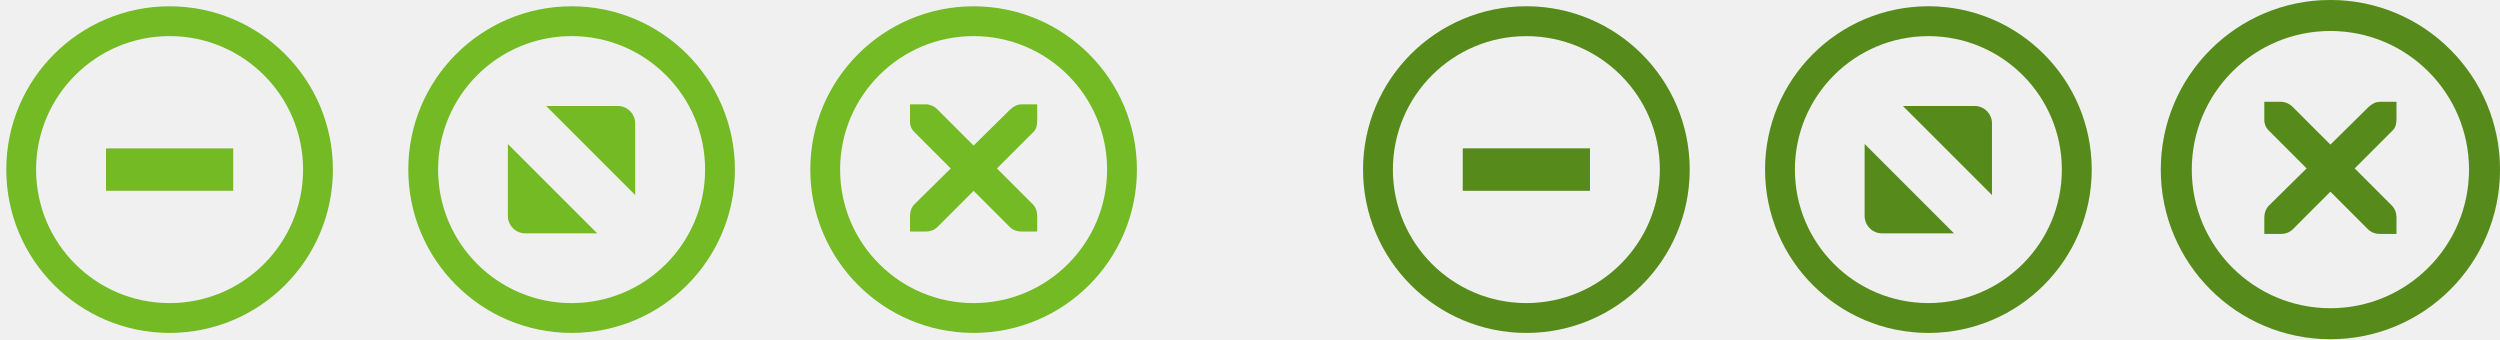
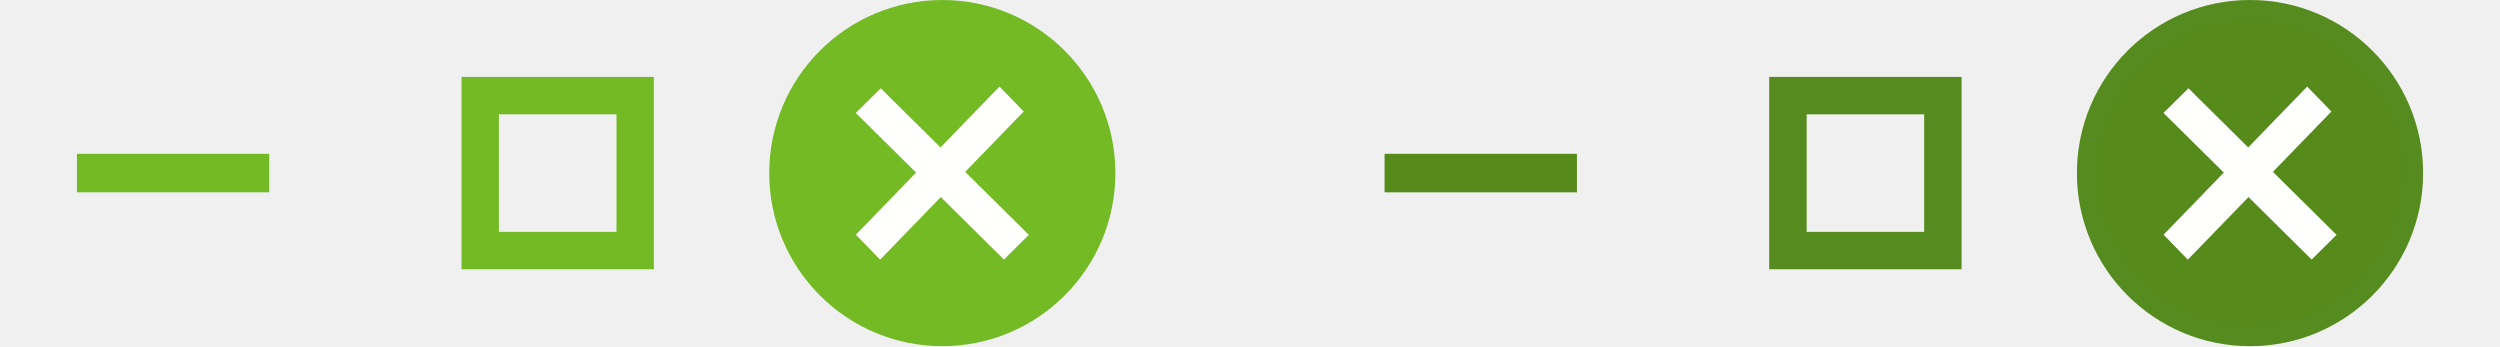
- <svg xmlns="http://www.w3.org/2000/svg" xmlns:ns1="http://www.openswatchbook.org/uri/2009/osb" xmlns:xlink="http://www.w3.org/1999/xlink" width="132.667" height="18" viewBox="0 0 132.667 18" version="1.1" id="svg435">
+ <svg xmlns="http://www.w3.org/2000/svg" xmlns:ns1="http://www.openswatchbook.org/uri/2009/osb" xmlns:xlink="http://www.w3.org/1999/xlink" width="130" height="18" viewBox="0 0 130 18" version="1.1" id="svg435">
  <defs id="defs846">
    <linearGradient id="linearGradient5978" ns1:paint="solid">
      <stop style="stop-color:#000000;stop-opacity:1;" offset="0" id="stop5976" />
    </linearGradient>
    <linearGradient id="linearGradient5860" ns1:paint="solid">
      <stop style="stop-color:#858585;stop-opacity:1;" offset="0" id="stop5858" />
    </linearGradient>
    <linearGradient id="linearGradient5851" ns1:paint="solid">
      <stop style="stop-color:#858585;stop-opacity:1;" offset="0" id="stop5849" />
    </linearGradient>
    <linearGradient id="linearGradient5845" ns1:paint="solid">
      <stop style="stop-color:#858585;stop-opacity:1;" offset="0" id="stop5843" />
    </linearGradient>
    <linearGradient id="linearGradient7306" ns1:paint="solid">
      <stop style="stop-color:#73ba25;stop-opacity:1;" offset="0" id="stop7304" />
    </linearGradient>
    <linearGradient id="linearGradient7298" ns1:paint="solid">
      <stop style="stop-color:#73ba25;stop-opacity:1;" offset="0" id="stop7296" />
    </linearGradient>
    <linearGradient id="linearGradient7292" ns1:paint="solid">
      <stop style="stop-color:#73ba25;stop-opacity:1;" offset="0" id="stop7290" />
    </linearGradient>
    <linearGradient id="linearGradient7286" ns1:paint="solid">
      <stop style="stop-color:#73ba25;stop-opacity:1;" offset="0" id="stop7284" />
    </linearGradient>
    <linearGradient id="linearGradient7280" ns1:paint="solid">
      <stop style="stop-color:#656565;stop-opacity:1;" offset="0" id="stop7278" />
    </linearGradient>
    <linearGradient id="linearGradient7272" ns1:paint="solid">
      <stop style="stop-color:#656565;stop-opacity:1;" offset="0" id="stop7270" />
    </linearGradient>
    <linearGradient id="linearGradient7266" ns1:paint="solid">
      <stop style="stop-color:#656565;stop-opacity:1;" offset="0" id="stop7264" />
    </linearGradient>
    <linearGradient id="linearGradient7258" ns1:paint="solid">
      <stop style="stop-color:#656565;stop-opacity:1;" offset="0" id="stop7256" />
    </linearGradient>
    <linearGradient id="linearGradient7232" ns1:paint="solid">
      <stop style="stop-color:#656565;stop-opacity:1;" offset="0" id="stop7230" />
    </linearGradient>
    <linearGradient id="linearGradient7218" ns1:paint="solid">
      <stop style="stop-color:#000000;stop-opacity:1;" offset="0" id="stop7216" />
    </linearGradient>
    <linearGradient id="linearGradient5679" ns1:paint="solid">
      <stop style="stop-color:#000000;stop-opacity:1;" offset="0" id="stop5677" />
    </linearGradient>
    <linearGradient id="linearGradient5673" ns1:paint="solid">
      <stop style="stop-color:#1d1d1d;stop-opacity:1;" offset="0" id="stop5671" />
    </linearGradient>
    <linearGradient id="linearGradient5480" ns1:paint="solid">
      <stop style="stop-color:#ffffff;stop-opacity:0;" offset="0" id="stop6048-6" />
    </linearGradient>
    <linearGradient id="linearGradient5484" ns1:paint="solid">
      <stop style="stop-color:#656565;stop-opacity:1;" offset="0" id="stop7288-5" />
    </linearGradient>
    <linearGradient id="linearGradient5808" ns1:paint="solid">
      <stop style="stop-color:#ffffff;stop-opacity:1;" offset="0" id="stop7036-0" />
    </linearGradient>
    <linearGradient id="linearGradient6830" ns1:paint="solid">
      <stop style="stop-color:#73ba25;stop-opacity:1;" offset="0" id="stop5679-0" />
    </linearGradient>
    <linearGradient id="linearGradient7205">
      <stop stop-color="#F5F5F5" id="stop89-6" />
    </linearGradient>
-     <linearGradient xlink:href="#linearGradient7306" id="linearGradient6621" gradientUnits="userSpaceOnUse" gradientTransform="scale(1.066667)" x1="88.997" y1="972" x2="88.997" y2="978.007" />
-     <linearGradient xlink:href="#linearGradient7306" id="linearGradient6794" gradientUnits="userSpaceOnUse" gradientTransform="scale(1.066667)" x1="88.997" y1="972" x2="88.997" y2="978.007" />
    <linearGradient id="linearGradient5315">
      <stop style="stop-color:#f4f4f4;stop-opacity:1" offset="0" id="stop5317" />
      <stop id="stop5323" offset="0.2" style="stop-color:#f4f4f4;stop-opacity:1" />
      <stop id="stop5319" offset="0.9" style="stop-color:#e8e8e7;stop-opacity:1" />
      <stop style="stop-color:#e8e8e7;stop-opacity:1" offset="1" id="stop5321" />
    </linearGradient>
    <linearGradient id="linearGradient5844">
      <stop id="stop5846" offset="0" style="stop-color:#fefefe;stop-opacity:1" />
      <stop style="stop-color:#fefefe;stop-opacity:1" offset="0.2" id="stop5848" />
      <stop style="stop-color:#f2f2f1;stop-opacity:1" offset="0.9" id="stop5850" />
      <stop id="stop5852" offset="1" style="stop-color:#f2f2f1;stop-opacity:1" />
    </linearGradient>
    <linearGradient xlink:href="#linearGradient5315" id="linearGradient6964" gradientUnits="userSpaceOnUse" gradientTransform="matrix(1.538933,0,0,0.5170822,-60.21643,-34.03134)" x1="63.569" y1="127.161" x2="63.569" y2="152.662" />
    <linearGradient id="primary_color-3-6" ns1:paint="solid">
      <stop style="stop-color:#A42435;stop-opacity:1;" offset="0" id="stop5679-7" />
    </linearGradient>
    <linearGradient id="linearGradient6179">
      <stop stop-color="#000000" stop-opacity="0.8" id="stop80-9" />
    </linearGradient>
    <linearGradient id="linearGradient6182">
      <stop stop-color="#1E1E1E" id="stop92-8" />
    </linearGradient>
    <linearGradient id="linearGradient6185">
      <stop stop-color="#FFFFFF" id="stop83-7" />
    </linearGradient>
    <linearGradient xlink:href="#linearGradient6110" id="linearGradient6230" gradientUnits="userSpaceOnUse" x1="16" y1="292" x2="40" y2="292" />
    <linearGradient xlink:href="#linearGradient6110" id="linearGradient6232" gradientUnits="userSpaceOnUse" x1="16" y1="292" x2="40" y2="292" />
  </defs>
-   <rect width="200" height="300" id="background-light" style="fill:url(#linearGradient4914);stroke-width:0.866" x="-3.8" y="-4.341" />
-   <g style="display:inline" id="titlebutton-close-hover" transform="matrix(1.054687,0,0,1.054687,-453.4583,208.8425)">
-     <g id="g4927-8-7-5" style="display:inline;opacity:1" transform="translate(-940.8,-461.4803)">
-       <g transform="translate(-109.8667)" style="display:inline;opacity:1" id="g4490-6-3-7-2">
-         <g id="g4092-0-2-2-1-5" style="display:inline" transform="translate(61.86667)">
-           <circle r="7.467" cy="272" cx="1467.733" style="fill:#73ba25;fill-opacity:0;stroke:#73ba25;stroke-width:1.5;stroke-linecap:butt;stroke-linejoin:miter;stroke-miterlimit:4;stroke-dasharray:none;stroke-dashoffset:0;stroke-opacity:1" id="path4068-7-5-4-9-4" />
-         </g>
-       </g>
-       <g id="g4778-3-6-74" transform="translate(1411.2,263.325)" style="fill:#ffffff;fill-opacity:1">
-         <g style="display:inline;fill:#ffffff;fill-opacity:1" id="layer9-9-6-0-4" transform="translate(-64,-552.5333)" />
-         <g id="layer10-2-3-6-3" transform="translate(-64,-552.5333)" style="fill:#ffffff;fill-opacity:1" />
-         <g id="layer11-16-2-2-07" transform="translate(-64,-552.5333)" style="fill:#ffffff;fill-opacity:1" />
-         <g transform="matrix(0.75,0,0,0.75,2.133333,2.191667)" id="g2996-7-0-8" style="fill:#ffffff;fill-opacity:1">
-           <g transform="translate(-64,-552.5333)" id="layer12-4-6-3-6" style="fill:#ffffff;fill-opacity:1">
-             <g transform="translate(20.26667,-258.1333)" id="layer4-4-1-4-1-8" style="display:inline;fill:#ffffff;fill-opacity:1">
-               <path d="m 48,814.933 h 1.067 c 0.011,-1.2e-4 0.022,-4.9e-4 0.033,0 0.272,0.012 0.544,0.137 0.733,0.333 l 2.433,2.433 2.467,-2.433 c 0.283,-0.246 0.476,-0.326 0.733,-0.333 H 56.533 V 816 c 0,0.306 -0.037,0.587 -0.267,0.8 l -2.433,2.433 2.4,2.4 c 0.201,0.201 0.3,0.484 0.3,0.767 v 1.067 h -1.067 c -0.283,-10e-6 -0.566,-0.099 -0.767,-0.3 l -2.433,-2.433 -2.433,2.433 c -0.201,0.201 -0.484,0.3 -0.767,0.3 H 48 V 822.4 c -3e-6,-0.283 0.099,-0.566 0.3,-0.767 l 2.433,-2.4 L 48.3,816.8 C 48.075,816.592 47.977,816.299 48,816 Z" id="path10839-9-8-7-8" style="color:#bebebe;font-style:normal;font-variant:normal;font-weight:normal;font-stretch:normal;font-size:medium;line-height:normal;font-family:'Andale Mono';-inkscape-font-specification:'Andale Mono';text-indent:0;text-align:start;text-decoration:none;text-decoration-line:none;letter-spacing:normal;word-spacing:normal;text-transform:none;writing-mode:lr-tb;direction:ltr;text-anchor:start;display:inline;overflow:visible;visibility:visible;fill:#73ba25;fill-opacity:1;fill-rule:nonzero;stroke:none;stroke-width:1.9;marker:none;enable-background:new" />
-             </g>
-           </g>
-         </g>
-         <g id="layer13-2-0-2-4" transform="translate(-64,-552.5333)" style="fill:#ffffff;fill-opacity:1" />
-         <g id="layer14-4-4-0-3" transform="translate(-64,-552.5333)" style="fill:#ffffff;fill-opacity:1" />
-         <g id="layer15-7-5-0-1" transform="translate(-64,-552.5333)" style="fill:#ffffff;fill-opacity:1" />
-       </g>
-     </g>
-     <rect y="-198.014" x="470.4" height="17.067" width="17.067" id="rect17883-02-4" style="display:inline;opacity:1;fill:none;fill-opacity:1;stroke:none;stroke-width:1.067;stroke-linecap:butt;stroke-linejoin:miter;stroke-miterlimit:4;stroke-dasharray:none;stroke-dashoffset:0;stroke-opacity:0" />
-   </g>
-   <g style="display:inline" id="titlebutton-maximize-hover" transform="matrix(1.054687,0,0,1.054687,-442.1667,208.8425)">
-     <g id="g4891-4-6" style="display:inline;opacity:1" transform="translate(-940.8,-461.4803)">
-       <g transform="translate(-140.8)" style="display:inline;opacity:1" id="g4490-2-9-1-2-85">
-         <g id="g4092-0-6-3-6-8-3" style="display:inline" transform="translate(61.86667)">
-           <circle r="7.467" cy="272" cx="1467.733" style="fill:#73ba25;fill-opacity:0;stroke:#73ba25;stroke-width:1.5;stroke-linecap:butt;stroke-linejoin:miter;stroke-miterlimit:4;stroke-dasharray:none;stroke-dashoffset:0;stroke-opacity:1" id="path4068-7-6-5-1-6-4" />
-         </g>
-       </g>
-       <g id="g4806-5-2-0" transform="translate(1380.267,263.4667)" style="fill:#c0e3ff;fill-opacity:1">
-         <g transform="translate(-86.40021,-1031.467)" style="display:inline;fill:#c0e3ff;fill-opacity:1" id="layer9-78-2-0-1" />
-         <g transform="translate(-86.40021,-1031.467)" id="layer10-3-9-9-7" style="fill:#c0e3ff;fill-opacity:1" />
-         <g transform="translate(-86.40021,-1031.467)" id="layer11-19-7-6-7" style="fill:#c0e3ff;fill-opacity:1" />
-         <g transform="translate(-86.40021,-1031.467)" id="layer13-4-7-4-8" style="fill:#c0e3ff;fill-opacity:1" />
-         <g transform="translate(-86.40021,-1031.467)" id="layer14-8-9-7-0" style="fill:#c0e3ff;fill-opacity:1" />
-         <g transform="translate(-86.40021,-1031.467)" style="display:inline;fill:#c0e3ff;fill-opacity:1" id="layer15-5-4-2-8" />
-         <g transform="translate(-86.40021,-1031.467)" style="display:inline;fill:#c0e3ff;fill-opacity:1" id="g71291-1-4-6-9" />
-         <g transform="translate(-86.40021,-1031.467)" style="display:inline;fill:#c0e3ff;fill-opacity:1" id="g4953-7-0-8-7" />
-         <g transform="translate(-86.40021,-1031.467)" style="display:inline;fill:#c0e3ff;fill-opacity:1" id="layer12-3-7-2-83">
-           <path d="m 93.653,1036.8 h 3.607 c 0.48,0 0.871,0.393 0.873,0.873 v 3.607 z m 2.568,6.407 h -3.621 c -0.48,0 -0.873,-0.393 -0.873,-0.873 v -3.621 l 4.495,4.495" style="fill:url(#linearGradient6621);fill-opacity:1;fill-rule:evenodd;stroke:none;stroke-width:1.067" id="path4293-4-9-97" />
-         </g>
-       </g>
-     </g>
-     <rect y="-198.014" x="439.467" height="17.067" width="17.067" id="rect17883-79-2" style="display:inline;opacity:1;fill:none;fill-opacity:1;stroke:none;stroke-width:1.067;stroke-linecap:butt;stroke-linejoin:miter;stroke-miterlimit:4;stroke-dasharray:none;stroke-dashoffset:0;stroke-opacity:0" />
-   </g>
-   <g style="display:inline" id="titlebutton-minimize-hover" transform="matrix(1.054687,0,0,1.054687,-430.875,208.8425)">
-     <g id="g4909-1-0" style="display:inline;opacity:1" transform="translate(-940.8,-461.4803)">
-       <g transform="translate(-171.7333)" style="display:inline;opacity:1" id="g4490-3-6-1-4-2">
-         <g id="g4092-0-7-2-0-0-4" style="display:inline" transform="translate(61.86667)">
-           <circle r="7.467" cy="272" cx="1467.733" style="fill:#73ba25;fill-opacity:0;stroke:#73ba25;stroke-width:1.5;stroke-linecap:butt;stroke-linejoin:miter;stroke-miterlimit:4;stroke-dasharray:none;stroke-dashoffset:0;stroke-opacity:1" id="path4068-7-3-0-3-6-8" />
-         </g>
-       </g>
-       <g style="display:inline;opacity:1;fill:#c0e3ff;fill-opacity:1" id="g4834-9-3-0" transform="translate(1349.333,263.4667)">
-         <g transform="translate(-86.40021,-1031.467)" style="display:inline;fill:#c0e3ff;fill-opacity:1" id="layer9-3-9-1-6" />
-         <g transform="translate(-86.40021,-1031.467)" id="layer10-4-0-5-2" style="fill:#c0e3ff;fill-opacity:1" />
-         <g transform="translate(-86.40021,-1031.467)" id="layer11-2-5-2-6" style="fill:#c0e3ff;fill-opacity:1" />
-         <g transform="translate(-86.40021,-1031.467)" id="layer13-5-7-4-5" style="fill:#c0e3ff;fill-opacity:1" />
-         <g transform="translate(-86.40021,-1031.467)" id="layer14-6-2-3-6" style="fill:#c0e3ff;fill-opacity:1" />
-         <g transform="translate(-86.40021,-1031.467)" style="display:inline;fill:#c0e3ff;fill-opacity:1" id="layer15-52-0-6-6" />
-         <g transform="translate(-86.40021,-1031.467)" style="display:inline;fill:#c0e3ff;fill-opacity:1" id="g71291-3-4-6-3" />
-         <g transform="translate(-86.40021,-1031.467)" style="display:inline;fill:#c0e3ff;fill-opacity:1" id="g4953-8-6-8-4" />
-         <g transform="translate(-86.40021,-1031.467)" style="display:inline;fill:#c0e3ff;fill-opacity:1" id="layer12-45-3-7-1">
-           <path style="color:#000000;font-style:normal;font-variant:normal;font-weight:normal;font-stretch:normal;font-size:medium;line-height:normal;font-family:Sans;-inkscape-font-specification:Sans;text-indent:0;text-align:start;text-decoration:none;text-decoration-line:none;letter-spacing:normal;word-spacing:normal;text-transform:none;writing-mode:lr-tb;direction:ltr;baseline-shift:baseline;text-anchor:start;display:inline;overflow:visible;visibility:visible;fill:#73ba25;fill-opacity:1;stroke:none;stroke-width:2.133;marker:none;enable-background:accumulate" id="rect9057-3-5-7" d="m 91.734,1038.933 v 2.133 h 6.4 v -2.133 z" />
-         </g>
-       </g>
-     </g>
-     <rect style="display:inline;opacity:1;fill:none;fill-opacity:1;stroke:none;stroke-width:1.067;stroke-linecap:butt;stroke-linejoin:miter;stroke-miterlimit:4;stroke-dasharray:none;stroke-dashoffset:0;stroke-opacity:0" id="rect17883-79-9-13" width="17.067" height="17.067" x="408.533" y="-198.014" />
-   </g>
-   <g style="display:inline" id="titlebutton-close-active" transform="translate(-355.2666,198.4803)">
-     <g id="g4927-8-7" style="display:inline;opacity:1" transform="matrix(1.095335,0,0,1.095335,-1076.15,-487.4114)">
-       <g transform="translate(-109.8667)" style="display:inline;opacity:1" id="g4490-6-3-7">
-         <g id="g4092-0-2-2-1" style="display:inline" transform="translate(61.86667)">
-           <circle r="7.467" cy="272" cx="1467.733" style="fill:#73ba25;fill-opacity:0;stroke:#73ba25;stroke-width:1.5;stroke-linecap:butt;stroke-linejoin:miter;stroke-miterlimit:4;stroke-dasharray:none;stroke-dashoffset:0;stroke-opacity:1" id="path4068-7-5-4-9" />
-         </g>
-       </g>
-       <g id="g4778-3-6" transform="translate(1411.2,263.325)" style="fill:#ffffff;fill-opacity:1">
-         <g style="display:inline;fill:#ffffff;fill-opacity:1" id="layer9-9-6-0" transform="translate(-64,-552.5333)" />
-         <g id="layer10-2-3-6" transform="translate(-64,-552.5333)" style="fill:#ffffff;fill-opacity:1" />
-         <g id="layer11-16-2-2" transform="translate(-64,-552.5333)" style="fill:#ffffff;fill-opacity:1" />
-         <g transform="matrix(0.75,0,0,0.75,2.133333,2.191667)" id="g2996-7-0" style="fill:#ffffff;fill-opacity:1">
-           <g transform="translate(-64,-552.5333)" id="layer12-4-6-3" style="fill:#ffffff;fill-opacity:1">
-             <g transform="translate(20.26667,-258.1333)" id="layer4-4-1-4-1" style="display:inline;fill:#ffffff;fill-opacity:1">
-               <path d="m 48,814.933 h 1.067 c 0.011,-1.2e-4 0.022,-4.9e-4 0.033,0 0.272,0.012 0.544,0.137 0.733,0.333 l 2.433,2.433 2.467,-2.433 c 0.283,-0.246 0.476,-0.326 0.733,-0.333 H 56.533 V 816 c 0,0.306 -0.037,0.587 -0.267,0.8 l -2.433,2.433 2.4,2.4 c 0.201,0.201 0.3,0.484 0.3,0.767 v 1.067 h -1.067 c -0.283,-10e-6 -0.566,-0.099 -0.767,-0.3 l -2.433,-2.433 -2.433,2.433 c -0.201,0.201 -0.484,0.3 -0.767,0.3 H 48 V 822.4 c -3e-6,-0.283 0.099,-0.566 0.3,-0.767 l 2.433,-2.4 L 48.3,816.8 C 48.075,816.592 47.977,816.299 48,816 Z" id="path10839-9-8-7" style="color:#bebebe;font-style:normal;font-variant:normal;font-weight:normal;font-stretch:normal;font-size:medium;line-height:normal;font-family:'Andale Mono';-inkscape-font-specification:'Andale Mono';text-indent:0;text-align:start;text-decoration:none;text-decoration-line:none;letter-spacing:normal;word-spacing:normal;text-transform:none;writing-mode:lr-tb;direction:ltr;text-anchor:start;display:inline;overflow:visible;visibility:visible;fill:#73ba25;fill-opacity:1;fill-rule:nonzero;stroke:none;stroke-width:1.9;marker:none;enable-background:new" />
-             </g>
-           </g>
-         </g>
-         <g id="layer13-2-0-2" transform="translate(-64,-552.5333)" style="fill:#ffffff;fill-opacity:1" />
-         <g id="layer14-4-4-0" transform="translate(-64,-552.5333)" style="fill:#ffffff;fill-opacity:1" />
-         <g id="layer15-7-5-0" transform="translate(-64,-552.5333)" style="fill:#ffffff;fill-opacity:1" />
-       </g>
-     </g>
-     <rect y="-198.48" x="469.933" height="18" width="18" id="rect17883-02" style="display:inline;opacity:1;fill:none;fill-opacity:1;stroke:none;stroke-width:1.125;stroke-linecap:butt;stroke-linejoin:miter;stroke-miterlimit:4;stroke-dasharray:none;stroke-dashoffset:0;stroke-opacity:0" />
-     <g style="display:inline;opacity:0.25" id="darken-layer-close" transform="matrix(1.054687,0,0,1.054687,-22.38674,15.99956)">
-       <g id="g4927-8-7-5-5" style="display:inline;opacity:1" transform="matrix(1.03854,0,0,1.03854,-999.1235,-477.3082)">
-         <g transform="translate(-109.8667)" style="display:inline;opacity:1" id="g4490-6-3-7-2-9">
-           <g id="g4092-0-2-2-1-5-6" style="display:inline" transform="translate(61.86667)">
-             <circle r="7.467" cy="272" cx="1467.733" style="opacity:1;fill:#000000;fill-opacity:0;stroke:#000000;stroke-width:1.5;stroke-linecap:butt;stroke-linejoin:miter;stroke-miterlimit:4;stroke-dasharray:none;stroke-dashoffset:0;stroke-opacity:1" id="path4068-7-5-4-9-4-2" />
-           </g>
-         </g>
-         <g id="g4778-3-6-74-1" transform="translate(1411.2,263.325)" style="fill:#ffffff;fill-opacity:1">
-           <g style="display:inline;fill:#ffffff;fill-opacity:1" id="layer9-9-6-0-4-7" transform="translate(-64,-552.5333)" />
-           <g id="layer10-2-3-6-3-8" transform="translate(-64,-552.5333)" style="fill:#ffffff;fill-opacity:1" />
-           <g id="layer11-16-2-2-07-5" transform="translate(-64,-552.5333)" style="fill:#ffffff;fill-opacity:1" />
-           <g transform="matrix(0.75,0,0,0.75,2.133333,2.191667)" id="g2996-7-0-8-7" style="fill:#ffffff;fill-opacity:1">
-             <g transform="translate(-64,-552.5333)" id="layer12-4-6-3-6-4" style="fill:#ffffff;fill-opacity:1">
-               <g transform="translate(20.26667,-258.1333)" id="layer4-4-1-4-1-8-1" style="display:inline;fill:#ffffff;fill-opacity:1">
-                 <path d="m 48,814.933 h 1.067 c 0.011,-1.2e-4 0.022,-4.9e-4 0.033,0 0.272,0.012 0.544,0.137 0.733,0.333 l 2.433,2.433 2.467,-2.433 c 0.283,-0.246 0.476,-0.326 0.733,-0.333 H 56.533 V 816 c 0,0.306 -0.037,0.587 -0.267,0.8 l -2.433,2.433 2.4,2.4 c 0.201,0.201 0.3,0.484 0.3,0.767 v 1.067 h -1.067 c -0.283,-10e-6 -0.566,-0.099 -0.767,-0.3 l -2.433,-2.433 -2.433,2.433 c -0.201,0.201 -0.484,0.3 -0.767,0.3 H 48 V 822.4 c -3e-6,-0.283 0.099,-0.566 0.3,-0.767 l 2.433,-2.4 L 48.3,816.8 C 48.075,816.592 47.977,816.299 48,816 Z" id="path10839-9-8-7-8-8" style="color:#bebebe;font-style:normal;font-variant:normal;font-weight:normal;font-stretch:normal;font-size:medium;line-height:normal;font-family:'Andale Mono';-inkscape-font-specification:'Andale Mono';text-indent:0;text-align:start;text-decoration:none;text-decoration-line:none;letter-spacing:normal;word-spacing:normal;text-transform:none;writing-mode:lr-tb;direction:ltr;text-anchor:start;display:inline;overflow:visible;visibility:visible;opacity:1;fill:#000000;fill-opacity:1;fill-rule:nonzero;stroke:none;stroke-width:1.9;marker:none;enable-background:new" />
-               </g>
-             </g>
-           </g>
-           <g id="layer13-2-0-2-4-5" transform="translate(-64,-552.5333)" style="fill:#ffffff;fill-opacity:1" />
-           <g id="layer14-4-4-0-3-9" transform="translate(-64,-552.5333)" style="fill:#ffffff;fill-opacity:1" />
-           <g id="layer15-7-5-0-1-7" transform="translate(-64,-552.5333)" style="fill:#ffffff;fill-opacity:1" />
-         </g>
+   <rect width="200" height="300" id="background-light" style="fill:url(#linearGradient4914);stroke-width:0.866" x="-3.3" y="-4.341" />
+   <g transform="matrix(0.9263244,0,0,0.9263245,314.0224,-786.278)" id="titlebutton-close-hover" style="stroke-width:1.08">
+     <circle style="opacity:1;fill:#73ba25;fill-opacity:1;stroke:#73ba25;stroke-width:2.159;stroke-linecap:butt;stroke-linejoin:round;stroke-miterlimit:4;stroke-dasharray:none;stroke-dashoffset:0;stroke-opacity:1;paint-order:stroke fill markers" id="path6576" cx="-286.101" cy="858.531" r="8.636" />
+     <g id="g6574" transform="matrix(1.343273,0,0,1.341974,97.71841,-293.1005)" style="stroke-width:0.804">
+       <g id="g6313" transform="matrix(1.131691,0,0,1.119689,38.08226,-103.1246)" style="stroke-width:0.714">
+         <path id="path4535-5" d="m -284.024,855.453 -0.373,0.389 -4.408,4.6 -0.374,0.389 0.747,0.779 0.373,-0.389 4.408,-4.602 0.373,-0.389 z" style="color:#000000;font-style:normal;font-variant:normal;font-weight:normal;font-stretch:normal;line-height:normal;font-family:sans-serif;-inkscape-font-specification:sans-serif;text-indent:0;text-align:start;text-decoration:none;text-decoration-line:none;letter-spacing:normal;word-spacing:normal;text-transform:none;writing-mode:lr-tb;direction:ltr;baseline-shift:baseline;text-anchor:start;clip-rule:nonzero;display:inline;overflow:visible;visibility:visible;isolation:auto;mix-blend-mode:normal;color-interpolation:sRGB;color-interpolation-filters:linearRGB;fill:#fffffe;fill-opacity:1;stroke:#fffffe;stroke-width:0.214;stroke-miterlimit:4;stroke-dasharray:none;stroke-opacity:1;marker:none;color-rendering:auto;image-rendering:auto;shape-rendering:auto;text-rendering:auto;enable-background:accumulate" />
+         <path id="path4537-0" d="m -288.408,855.514 -0.771,0.77 0.386,0.385 4.549,4.555 0.384,0.385 0.769,-0.771 -0.384,-0.385 -4.549,-4.553 z" style="color:#000000;font-style:normal;font-variant:normal;font-weight:normal;font-stretch:normal;line-height:normal;font-family:sans-serif;-inkscape-font-specification:sans-serif;text-indent:0;text-align:start;text-decoration:none;text-decoration-line:none;letter-spacing:normal;word-spacing:normal;text-transform:none;writing-mode:lr-tb;direction:ltr;baseline-shift:baseline;text-anchor:start;clip-rule:nonzero;display:inline;overflow:visible;visibility:visible;isolation:auto;mix-blend-mode:normal;color-interpolation:sRGB;color-interpolation-filters:linearRGB;fill:#fffffe;fill-opacity:1;stroke:#fffffe;stroke-width:0.214;stroke-miterlimit:4;stroke-dasharray:none;stroke-opacity:1;marker:none;color-rendering:auto;image-rendering:auto;shape-rendering:auto;text-rendering:auto;enable-background:accumulate" />
      </g>
    </g>
  </g>
-   <g style="display:inline" id="titlebutton-maximize-active" transform="matrix(1.054687,0,0,1.054687,-370.1665,208.8425)">
-     <g id="g4891-4" style="display:inline;opacity:1" transform="translate(-940.8,-461.4803)">
-       <g transform="translate(-140.8)" style="display:inline;opacity:1" id="g4490-2-9-1-2">
-         <g id="g4092-0-6-3-6-8" style="display:inline" transform="translate(61.86667)">
-           <circle r="7.467" cy="272" cx="1467.733" style="fill:#73ba25;fill-opacity:0;stroke:#73ba25;stroke-width:1.5;stroke-linecap:butt;stroke-linejoin:miter;stroke-miterlimit:4;stroke-dasharray:none;stroke-dashoffset:0;stroke-opacity:1" id="path4068-7-6-5-1-6" />
-         </g>
-       </g>
-       <g id="g4806-5-2" transform="translate(1380.267,263.4667)" style="fill:#c0e3ff;fill-opacity:1">
-         <g transform="translate(-86.40021,-1031.467)" style="display:inline;fill:#c0e3ff;fill-opacity:1" id="layer9-78-2-0" />
-         <g transform="translate(-86.40021,-1031.467)" id="layer10-3-9-9" style="fill:#c0e3ff;fill-opacity:1" />
-         <g transform="translate(-86.40021,-1031.467)" id="layer11-19-7-6" style="fill:#c0e3ff;fill-opacity:1" />
-         <g transform="translate(-86.40021,-1031.467)" id="layer13-4-7-4" style="fill:#c0e3ff;fill-opacity:1" />
-         <g transform="translate(-86.40021,-1031.467)" id="layer14-8-9-7" style="fill:#c0e3ff;fill-opacity:1" />
-         <g transform="translate(-86.40021,-1031.467)" style="display:inline;fill:#c0e3ff;fill-opacity:1" id="layer15-5-4-2" />
-         <g transform="translate(-86.40021,-1031.467)" style="display:inline;fill:#c0e3ff;fill-opacity:1" id="g71291-1-4-6" />
-         <g transform="translate(-86.40021,-1031.467)" style="display:inline;fill:#c0e3ff;fill-opacity:1" id="g4953-7-0-8" />
-         <g transform="translate(-86.40021,-1031.467)" style="display:inline;fill:#c0e3ff;fill-opacity:1" id="layer12-3-7-2">
-           <path d="m 93.653,1036.8 h 3.607 c 0.48,0 0.871,0.393 0.873,0.873 v 3.607 z m 2.568,6.407 h -3.621 c -0.48,0 -0.873,-0.393 -0.873,-0.873 v -3.621 l 4.495,4.495" style="fill:url(#linearGradient6794);fill-opacity:1;fill-rule:evenodd;stroke:none;stroke-width:1.067" id="path4293-4-9" />
-         </g>
+   <g transform="matrix(1.157895,0,0,1.157895,-180.8797,-718.5921)" id="titlebutton-minimize-hover" style="stroke-width:0.864">
+     <g transform="matrix(0.8181818,0,0,0.8181818,156.2143,-241.2394)" id="g4828-9" style="display:inline;stroke-width:1.056">
+       <rect style="color:#000000;display:inline;overflow:visible;visibility:visible;fill:none;stroke:none;stroke-width:1.056;marker:none;enable-background:accumulate" id="rect4839-6" width="19" height="19" x="-7.3563765e-06" y="1053.362" />
+     </g>
+     <rect y="627.511" x="159.669" height="1.727" width="8.636" id="rect4834-3" style="color:#000000;display:inline;overflow:visible;visibility:visible;fill:#73ba25;fill-opacity:1;stroke:none;stroke-width:0.864;marker:none;enable-background:accumulate" />
+   </g>
+   <g transform="matrix(1.157895,0,0,1.157895,236.1128,-668.9682)" id="titlebutton-maximize-hover" style="stroke-width:0.864">
+     <g id="g4793-1" transform="matrix(0.9090909,0,0,0.9090909,-186.6429,-381.584)" style="display:inline;stroke-width:0.95">
+       <rect y="1055.262" x="-7.3563765e-06" height="17.1" width="17.1" id="rect4803-1" style="color:#000000;display:inline;overflow:visible;visibility:visible;fill:none;stroke:none;stroke-width:0.95;marker:none;enable-background:accumulate" />
+     </g>
+     <path id="rect4811-5" d="m -182.929,581.459 v 0.58 7.538 h 8.118 v -8.118 z m 1.16,1.16 h 5.799 v 5.799 h -5.799 z" style="color:#000000;font-style:normal;font-variant:normal;font-weight:normal;font-stretch:normal;line-height:normal;font-family:sans-serif;-inkscape-font-specification:sans-serif;text-indent:0;text-align:start;text-decoration:none;text-decoration-line:none;letter-spacing:normal;word-spacing:normal;text-transform:none;writing-mode:lr-tb;direction:ltr;baseline-shift:baseline;text-anchor:start;clip-rule:nonzero;display:inline;overflow:visible;visibility:visible;isolation:auto;mix-blend-mode:normal;color-interpolation:sRGB;color-interpolation-filters:linearRGB;fill:#73ba25;fill-opacity:1;stroke:#73ba25;stroke-width:0.518;stroke-miterlimit:4;stroke-dasharray:none;stroke-opacity:1;marker:none;color-rendering:auto;image-rendering:auto;shape-rendering:auto;text-rendering:auto;enable-background:accumulate" />
+   </g>
+   <g transform="matrix(0.9263244,0,0,0.9263245,382.0226,-786.278)" id="titlebutton-close-active" style="stroke-width:1.08">
+     <circle style="opacity:1;fill:#73ba25;fill-opacity:1;stroke:#73ba25;stroke-width:2.159;stroke-linecap:butt;stroke-linejoin:round;stroke-miterlimit:4;stroke-dasharray:none;stroke-dashoffset:0;stroke-opacity:1;paint-order:stroke fill markers" id="path6576-9" cx="-286.101" cy="858.531" r="8.636" />
+     <circle style="opacity:0.25;fill:#000000;fill-opacity:1;stroke:#00000e;stroke-width:2.159;stroke-linecap:butt;stroke-linejoin:round;stroke-miterlimit:4;stroke-dasharray:none;stroke-dashoffset:0;stroke-opacity:1;paint-order:stroke fill markers" id="path6576-9-1" cx="-286.101" cy="858.531" r="8.636" />
+     <g id="g6574-3" transform="matrix(1.343273,0,0,1.341974,97.71841,-293.1005)" style="stroke-width:0.804">
+       <g id="g6313-9" transform="matrix(1.131691,0,0,1.119689,38.08226,-103.1246)" style="stroke-width:0.714">
+         <path id="path4535-5-0" d="m -284.024,855.453 -0.373,0.389 -4.408,4.6 -0.374,0.389 0.747,0.779 0.373,-0.389 4.408,-4.602 0.373,-0.389 z" style="color:#000000;font-style:normal;font-variant:normal;font-weight:normal;font-stretch:normal;line-height:normal;font-family:sans-serif;-inkscape-font-specification:sans-serif;text-indent:0;text-align:start;text-decoration:none;text-decoration-line:none;letter-spacing:normal;word-spacing:normal;text-transform:none;writing-mode:lr-tb;direction:ltr;baseline-shift:baseline;text-anchor:start;clip-rule:nonzero;display:inline;overflow:visible;visibility:visible;isolation:auto;mix-blend-mode:normal;color-interpolation:sRGB;color-interpolation-filters:linearRGB;fill:#fffffe;fill-opacity:1;stroke:#fffffe;stroke-width:0.214;stroke-miterlimit:4;stroke-dasharray:none;stroke-opacity:1;marker:none;color-rendering:auto;image-rendering:auto;shape-rendering:auto;text-rendering:auto;enable-background:accumulate" />
+         <path id="path4537-0-8" d="m -288.408,855.514 -0.771,0.77 0.386,0.385 4.549,4.555 0.384,0.385 0.769,-0.771 -0.384,-0.385 -4.549,-4.553 z" style="color:#000000;font-style:normal;font-variant:normal;font-weight:normal;font-stretch:normal;line-height:normal;font-family:sans-serif;-inkscape-font-specification:sans-serif;text-indent:0;text-align:start;text-decoration:none;text-decoration-line:none;letter-spacing:normal;word-spacing:normal;text-transform:none;writing-mode:lr-tb;direction:ltr;baseline-shift:baseline;text-anchor:start;clip-rule:nonzero;display:inline;overflow:visible;visibility:visible;isolation:auto;mix-blend-mode:normal;color-interpolation:sRGB;color-interpolation-filters:linearRGB;fill:#fffffe;fill-opacity:1;stroke:#fffffe;stroke-width:0.214;stroke-miterlimit:4;stroke-dasharray:none;stroke-opacity:1;marker:none;color-rendering:auto;image-rendering:auto;shape-rendering:auto;text-rendering:auto;enable-background:accumulate" />
      </g>
    </g>
-     <rect y="-198.014" x="439.467" height="17.067" width="17.067" id="rect17883-79" style="display:inline;opacity:1;fill:none;fill-opacity:1;stroke:none;stroke-width:1.067;stroke-linecap:butt;stroke-linejoin:miter;stroke-miterlimit:4;stroke-dasharray:none;stroke-dashoffset:0;stroke-opacity:0" />
-     <g style="display:inline;opacity:0.25" id="darken-layer-maximize" transform="translate(-6.5215881e-5,-1.9033814e-6)">
-       <g id="g4891-4-6-8" style="display:inline;opacity:1" transform="translate(-940.8,-461.4803)">
-         <g transform="translate(-140.8)" style="display:inline;opacity:1" id="g4490-2-9-1-2-85-8">
-           <g id="g4092-0-6-3-6-8-3-3" style="display:inline" transform="translate(61.86667)">
-             <circle r="7.467" cy="272" cx="1467.733" style="opacity:1;fill:#000000;fill-opacity:0;stroke:#000000;stroke-width:1.5;stroke-linecap:butt;stroke-linejoin:miter;stroke-miterlimit:4;stroke-dasharray:none;stroke-dashoffset:0;stroke-opacity:1" id="path4068-7-6-5-1-6-4-1" />
-           </g>
-         </g>
-         <g id="g4806-5-2-0-8" transform="translate(1380.267,263.4667)" style="fill:#c0e3ff;fill-opacity:1">
-           <g transform="translate(-86.40021,-1031.467)" style="display:inline;fill:#c0e3ff;fill-opacity:1" id="layer9-78-2-0-1-9" />
-           <g transform="translate(-86.40021,-1031.467)" id="layer10-3-9-9-7-6" style="fill:#c0e3ff;fill-opacity:1" />
-           <g transform="translate(-86.40021,-1031.467)" id="layer11-19-7-6-7-4" style="fill:#c0e3ff;fill-opacity:1" />
-           <g transform="translate(-86.40021,-1031.467)" id="layer13-4-7-4-8-3" style="fill:#c0e3ff;fill-opacity:1" />
-           <g transform="translate(-86.40021,-1031.467)" id="layer14-8-9-7-0-3" style="fill:#c0e3ff;fill-opacity:1" />
-           <g transform="translate(-86.40021,-1031.467)" style="display:inline;fill:#c0e3ff;fill-opacity:1" id="layer15-5-4-2-8-3" />
-           <g transform="translate(-86.40021,-1031.467)" style="display:inline;fill:#c0e3ff;fill-opacity:1" id="g71291-1-4-6-9-8" />
-           <g transform="translate(-86.40021,-1031.467)" style="display:inline;fill:#c0e3ff;fill-opacity:1" id="g4953-7-0-8-7-6" />
-           <g transform="translate(-86.40021,-1031.467)" style="display:inline;fill:#c0e3ff;fill-opacity:1" id="layer12-3-7-2-83-0">
-             <path d="m 93.653,1036.8 h 3.607 c 0.48,0 0.871,0.393 0.873,0.873 v 3.607 z m 2.568,6.407 h -3.621 c -0.48,0 -0.873,-0.393 -0.873,-0.873 v -3.621 l 4.495,4.495" style="opacity:1;fill:#000000;fill-opacity:1;fill-rule:evenodd;stroke:none;stroke-width:1.067" id="path4293-4-9-97-4" />
-           </g>
-         </g>
-       </g>
-       <rect y="-198.014" x="439.467" height="17.067" width="17.067" id="rect17883-79-2-8" style="display:inline;opacity:1;fill:none;fill-opacity:1;stroke:none;stroke-width:1.067;stroke-linecap:butt;stroke-linejoin:miter;stroke-miterlimit:4;stroke-dasharray:none;stroke-dashoffset:0;stroke-opacity:0" />
+   </g>
+   <g transform="matrix(1.157895,0,0,1.157895,-112.8795,-718.5921)" id="titlebutton-minimize-active" style="stroke-width:0.864">
+     <g transform="matrix(0.8181818,0,0,0.8181818,156.2143,-241.2394)" id="g4828-9-5" style="display:inline;stroke-width:1.056">
+       <rect style="color:#000000;display:inline;overflow:visible;visibility:visible;fill:none;stroke:none;stroke-width:1.056;marker:none;enable-background:accumulate" id="rect4839-6-0" width="19" height="19" x="-7.3563765e-06" y="1053.362" />
    </g>
+     <rect y="627.511" x="159.669" height="1.727" width="8.636" id="rect4834-3-9" style="color:#000000;display:inline;overflow:visible;visibility:visible;fill:#73ba25;fill-opacity:1;stroke:none;stroke-width:0.864;marker:none;enable-background:accumulate" />
+     <rect y="627.511" x="159.669" height="1.727" width="8.636" id="rect4834-3-9-6" style="color:#000000;display:inline;overflow:visible;visibility:visible;opacity:0.25;fill:#000000;fill-opacity:1;stroke:none;stroke-width:0.864;marker:none;enable-background:accumulate" />
  </g>
-   <g style="display:inline" id="titlebutton-minimize-active" transform="matrix(1.054687,0,0,1.054687,-358.8746,208.8425)">
-     <g id="g4909-1" style="display:inline;opacity:1" transform="translate(-940.8,-461.4803)">
-       <g transform="translate(-171.7333)" style="display:inline;opacity:1" id="g4490-3-6-1-4">
-         <g id="g4092-0-7-2-0-0" style="display:inline" transform="translate(61.86667)">
-           <circle r="7.467" cy="272" cx="1467.733" style="fill:#73ba25;fill-opacity:0;stroke:#73ba25;stroke-width:1.5;stroke-linecap:butt;stroke-linejoin:miter;stroke-miterlimit:4;stroke-dasharray:none;stroke-dashoffset:0;stroke-opacity:1" id="path4068-7-3-0-3-6" />
-         </g>
-       </g>
-       <g style="display:inline;opacity:1;fill:#c0e3ff;fill-opacity:1" id="g4834-9-3" transform="translate(1349.333,263.4667)">
-         <g transform="translate(-86.40021,-1031.467)" style="display:inline;fill:#c0e3ff;fill-opacity:1" id="layer9-3-9-1" />
-         <g transform="translate(-86.40021,-1031.467)" id="layer10-4-0-5" style="fill:#c0e3ff;fill-opacity:1" />
-         <g transform="translate(-86.40021,-1031.467)" id="layer11-2-5-2" style="fill:#c0e3ff;fill-opacity:1" />
-         <g transform="translate(-86.40021,-1031.467)" id="layer13-5-7-4" style="fill:#c0e3ff;fill-opacity:1" />
-         <g transform="translate(-86.40021,-1031.467)" id="layer14-6-2-3" style="fill:#c0e3ff;fill-opacity:1" />
-         <g transform="translate(-86.40021,-1031.467)" style="display:inline;fill:#c0e3ff;fill-opacity:1" id="layer15-52-0-6" />
-         <g transform="translate(-86.40021,-1031.467)" style="display:inline;fill:#c0e3ff;fill-opacity:1" id="g71291-3-4-6" />
-         <g transform="translate(-86.40021,-1031.467)" style="display:inline;fill:#c0e3ff;fill-opacity:1" id="g4953-8-6-8" />
-         <g transform="translate(-86.40021,-1031.467)" style="display:inline;fill:#c0e3ff;fill-opacity:1" id="layer12-45-3-7">
-           <path style="color:#000000;font-style:normal;font-variant:normal;font-weight:normal;font-stretch:normal;font-size:medium;line-height:normal;font-family:Sans;-inkscape-font-specification:Sans;text-indent:0;text-align:start;text-decoration:none;text-decoration-line:none;letter-spacing:normal;word-spacing:normal;text-transform:none;writing-mode:lr-tb;direction:ltr;baseline-shift:baseline;text-anchor:start;display:inline;overflow:visible;visibility:visible;fill:#73ba25;fill-opacity:1;stroke:none;stroke-width:2.133;marker:none;enable-background:accumulate" id="rect9057-3-5" d="m 91.734,1038.933 v 2.133 h 6.4 v -2.133 z" />
-         </g>
-       </g>
+   <g transform="matrix(1.157895,0,0,1.157895,304.1129,-668.9682)" id="titlebutton-maximize-active" style="stroke-width:0.864">
+     <g id="g4793-1-3" transform="matrix(0.9090909,0,0,0.9090909,-186.6429,-381.584)" style="display:inline;stroke-width:0.95">
+       <rect y="1055.262" x="-7.3563765e-06" height="17.1" width="17.1" id="rect4803-1-8" style="color:#000000;display:inline;overflow:visible;visibility:visible;fill:none;stroke:none;stroke-width:0.95;marker:none;enable-background:accumulate" />
    </g>
-     <rect style="display:inline;opacity:1;fill:none;fill-opacity:1;stroke:none;stroke-width:1.067;stroke-linecap:butt;stroke-linejoin:miter;stroke-miterlimit:4;stroke-dasharray:none;stroke-dashoffset:0;stroke-opacity:0" id="rect17883-79-9" width="17.067" height="17.067" x="408.533" y="-198.014" />
-     <g style="display:inline;opacity:0.25" id="darken-layer-minimize" transform="translate(-4.5606506e-5,-1.9033814e-6)">
-       <g id="g4909-1-0-8" style="display:inline;opacity:1" transform="translate(-940.8,-461.4803)">
-         <g transform="translate(-171.7333)" style="display:inline;opacity:1" id="g4490-3-6-1-4-2-9">
-           <g id="g4092-0-7-2-0-0-4-7" style="display:inline" transform="translate(61.86667)">
-             <circle r="7.467" cy="272" cx="1467.733" style="opacity:1;fill:#000000;fill-opacity:0;stroke:#000000;stroke-width:1.5;stroke-linecap:butt;stroke-linejoin:miter;stroke-miterlimit:4;stroke-dasharray:none;stroke-dashoffset:0;stroke-opacity:1" id="path4068-7-3-0-3-6-8-7" />
-           </g>
-         </g>
-         <g style="display:inline;opacity:1;fill:#c0e3ff;fill-opacity:1" id="g4834-9-3-0-6" transform="translate(1349.333,263.4667)">
-           <g transform="translate(-86.40021,-1031.467)" style="display:inline;fill:#c0e3ff;fill-opacity:1" id="layer9-3-9-1-6-4" />
-           <g transform="translate(-86.40021,-1031.467)" id="layer10-4-0-5-2-3" style="fill:#c0e3ff;fill-opacity:1" />
-           <g transform="translate(-86.40021,-1031.467)" id="layer11-2-5-2-6-0" style="fill:#c0e3ff;fill-opacity:1" />
-           <g transform="translate(-86.40021,-1031.467)" id="layer13-5-7-4-5-3" style="fill:#c0e3ff;fill-opacity:1" />
-           <g transform="translate(-86.40021,-1031.467)" id="layer14-6-2-3-6-0" style="fill:#c0e3ff;fill-opacity:1" />
-           <g transform="translate(-86.40021,-1031.467)" style="display:inline;fill:#c0e3ff;fill-opacity:1" id="layer15-52-0-6-6-9" />
-           <g transform="translate(-86.40021,-1031.467)" style="display:inline;fill:#c0e3ff;fill-opacity:1" id="g71291-3-4-6-3-2" />
-           <g transform="translate(-86.40021,-1031.467)" style="display:inline;fill:#c0e3ff;fill-opacity:1" id="g4953-8-6-8-4-5" />
-           <g transform="translate(-86.40021,-1031.467)" style="display:inline;fill:#c0e3ff;fill-opacity:1" id="layer12-45-3-7-1-4">
-             <path style="color:#000000;font-style:normal;font-variant:normal;font-weight:normal;font-stretch:normal;font-size:medium;line-height:normal;font-family:Sans;-inkscape-font-specification:Sans;text-indent:0;text-align:start;text-decoration:none;text-decoration-line:none;letter-spacing:normal;word-spacing:normal;text-transform:none;writing-mode:lr-tb;direction:ltr;baseline-shift:baseline;text-anchor:start;display:inline;overflow:visible;visibility:visible;opacity:1;fill:#000000;fill-opacity:1;stroke:none;stroke-width:2.133;marker:none;enable-background:accumulate" id="rect9057-3-5-7-0" d="m 91.734,1038.933 v 2.133 h 6.4 v -2.133 z" />
-           </g>
-         </g>
-       </g>
-       <rect style="display:inline;opacity:1;fill:none;fill-opacity:1;stroke:none;stroke-width:1.067;stroke-linecap:butt;stroke-linejoin:miter;stroke-miterlimit:4;stroke-dasharray:none;stroke-dashoffset:0;stroke-opacity:0" id="rect17883-79-9-13-5" width="17.067" height="17.067" x="408.533" y="-198.014" />
-     </g>
+     <path id="rect4811-5-5" d="m -182.929,581.459 v 0.58 7.538 h 8.118 v -8.118 z m 1.16,1.16 h 5.799 v 5.799 h -5.799 z" style="color:#000000;font-style:normal;font-variant:normal;font-weight:normal;font-stretch:normal;line-height:normal;font-family:sans-serif;-inkscape-font-specification:sans-serif;text-indent:0;text-align:start;text-decoration:none;text-decoration-line:none;letter-spacing:normal;word-spacing:normal;text-transform:none;writing-mode:lr-tb;direction:ltr;baseline-shift:baseline;text-anchor:start;clip-rule:nonzero;display:inline;overflow:visible;visibility:visible;isolation:auto;mix-blend-mode:normal;color-interpolation:sRGB;color-interpolation-filters:linearRGB;fill:#73ba25;fill-opacity:1;stroke:#73ba25;stroke-width:0.518;stroke-miterlimit:4;stroke-dasharray:none;stroke-opacity:1;marker:none;color-rendering:auto;image-rendering:auto;shape-rendering:auto;text-rendering:auto;enable-background:accumulate" />
+     <path id="rect4811-5-5-1" d="m -182.929,581.459 v 0.58 7.538 h 8.118 v -8.118 z m 1.16,1.16 h 5.799 v 5.799 h -5.799 z" style="color:#000000;font-style:normal;font-variant:normal;font-weight:normal;font-stretch:normal;line-height:normal;font-family:sans-serif;-inkscape-font-specification:sans-serif;text-indent:0;text-align:start;text-decoration:none;text-decoration-line:none;letter-spacing:normal;word-spacing:normal;text-transform:none;writing-mode:lr-tb;direction:ltr;baseline-shift:baseline;text-anchor:start;clip-rule:nonzero;display:inline;overflow:visible;visibility:visible;opacity:0.25;isolation:auto;mix-blend-mode:normal;color-interpolation:sRGB;color-interpolation-filters:linearRGB;fill:#000010;fill-opacity:1;stroke:#00000d;stroke-width:0.518;stroke-miterlimit:4;stroke-dasharray:none;stroke-opacity:1;marker:none;color-rendering:auto;image-rendering:auto;shape-rendering:auto;text-rendering:auto;enable-background:accumulate" />
  </g>
</svg>
